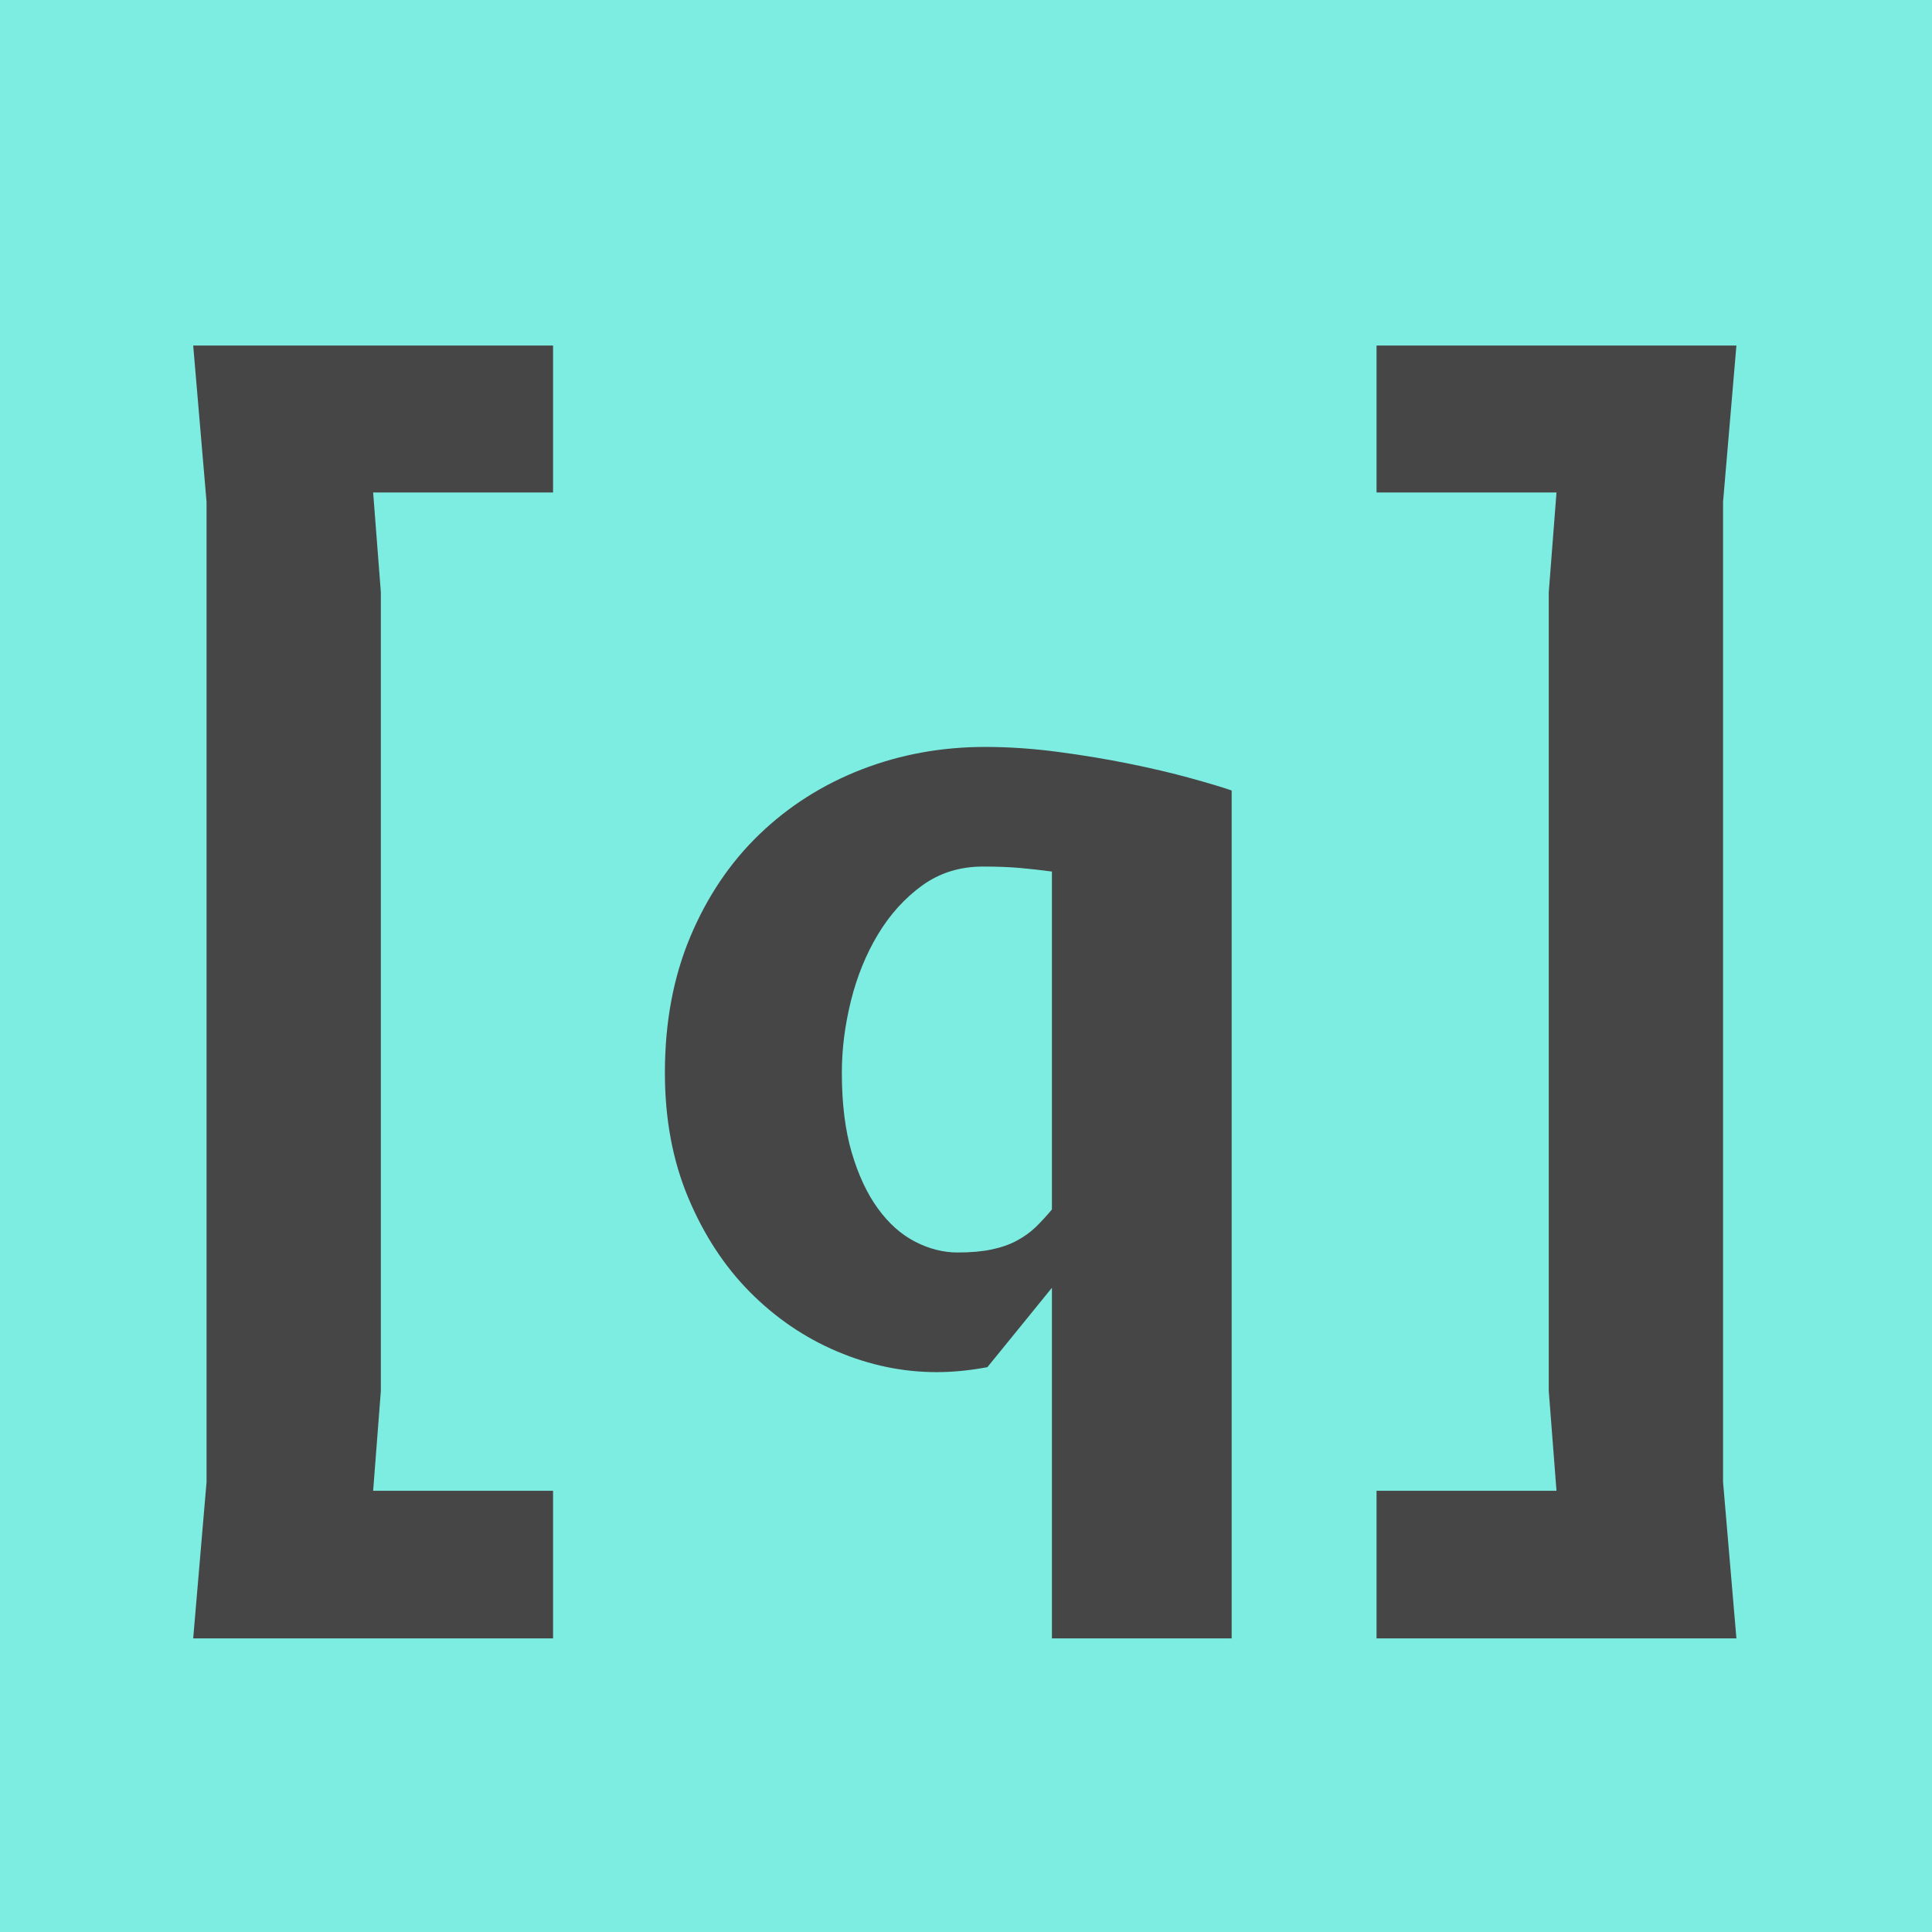
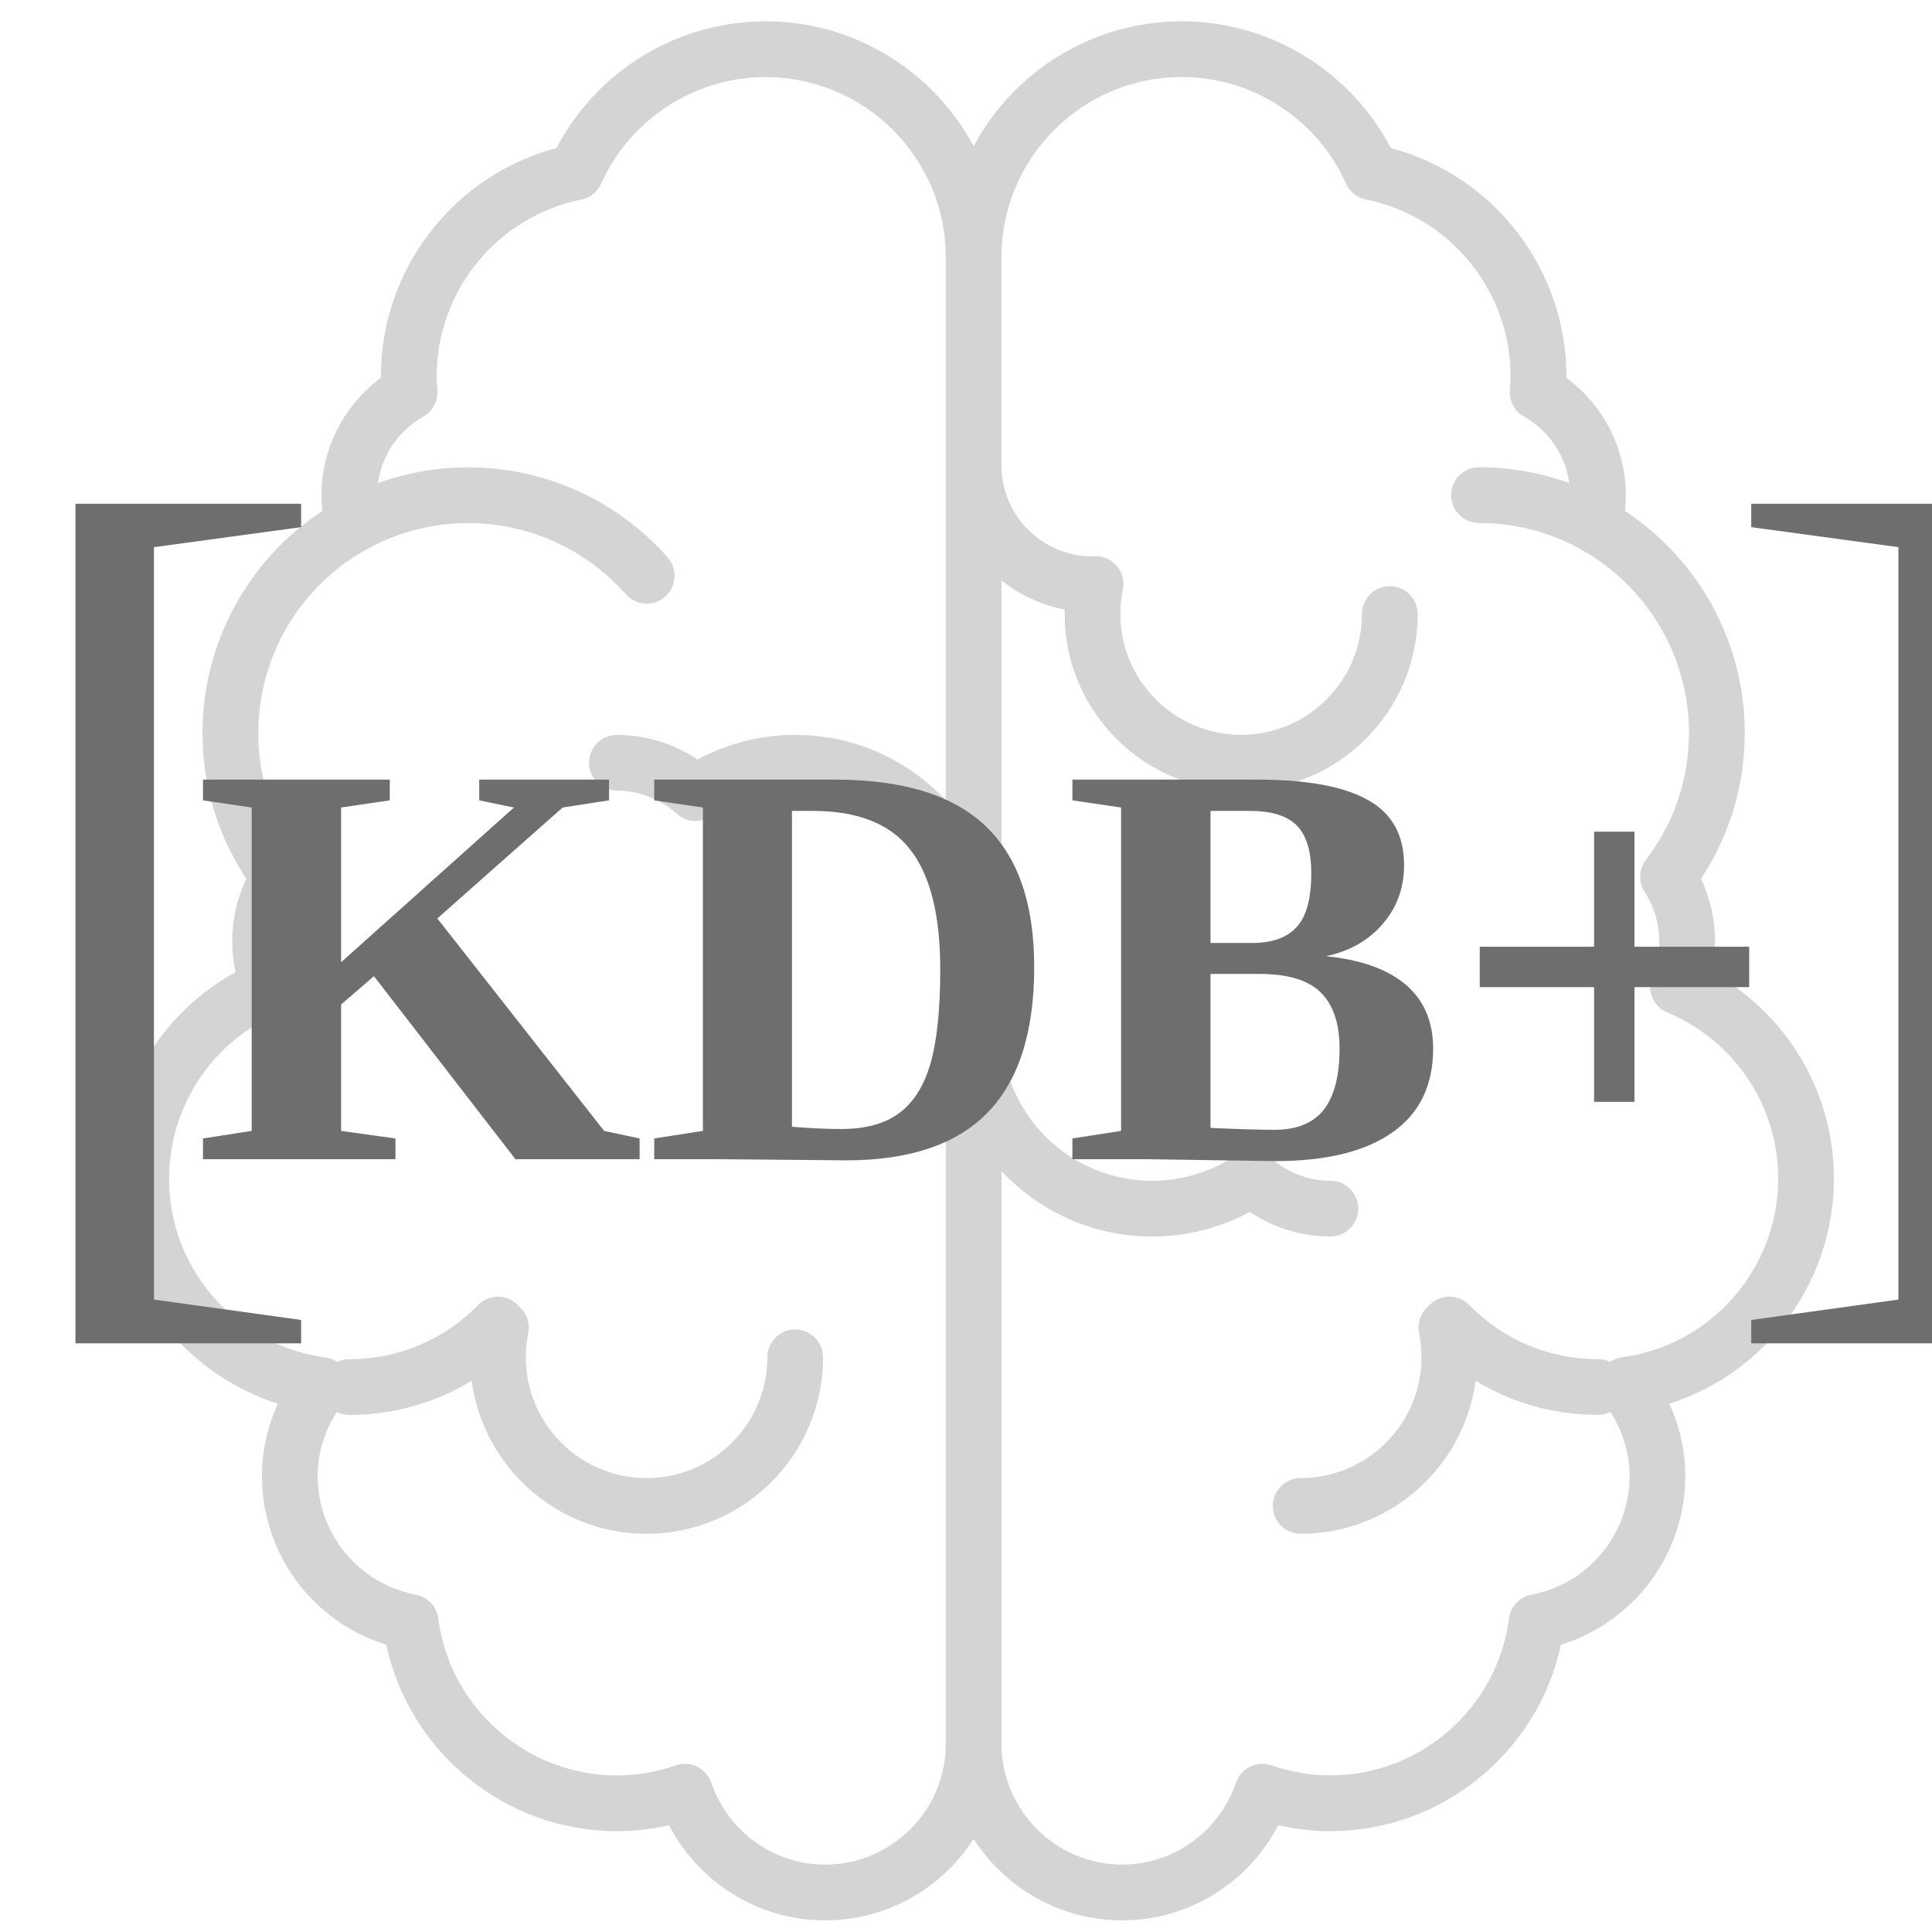
- <svg xmlns="http://www.w3.org/2000/svg" style="isolation:isolate" viewBox="0 0 80 80" width="80" height="80">
-   <defs>
-     <clipPath id="_clipPath_qqAf1HecxY3EC9YJ70pno2LUzf5tBBRD">
-       <rect width="80" height="80" />
-     </clipPath>
-   </defs>
-   <g clip-path="url(#_clipPath_qqAf1HecxY3EC9YJ70pno2LUzf5tBBRD)">
-     <rect width="80" height="80" style="fill:rgb(125,236,225)" />
-     <g>
-       <path d=" M 8.553 61.367 L 8.553 20.784 L 8 14.308 L 22.901 14.308 L 22.901 20.393 L 15.451 20.393 L 15.77 24.524 L 15.77 57.599 L 15.451 61.73 L 22.901 61.73 L 22.901 67.843 L 8 67.843 L 8.553 61.367 L 8.553 61.367 Z " fill="rgb(70,70,70)" />
-       <path d=" M 71.348 61.367 L 71.348 20.784 L 71.901 14.308 L 57 14.308 L 57 20.393 L 64.451 20.393 L 64.131 24.524 L 64.131 57.599 L 64.451 61.73 L 57 61.73 L 57 67.843 L 71.901 67.843 L 71.348 61.367 L 71.348 61.367 Z " fill="rgb(70,70,70)" />
-       <path d=" M 43.558 50.082 L 43.558 36.089 L 43.558 36.089 Q 42.873 35.997 42.221 35.939 L 42.221 35.939 L 42.221 35.939 Q 41.571 35.882 40.703 35.882 L 40.703 35.882 L 40.703 35.882 Q 39.266 35.882 38.181 36.669 L 38.181 36.669 L 38.181 36.669 Q 37.096 37.458 36.355 38.691 L 36.355 38.691 L 36.355 38.691 Q 35.613 39.924 35.235 41.442 L 35.235 41.442 L 35.235 41.442 Q 34.859 42.959 34.859 44.42 L 34.859 44.42 L 34.859 44.42 Q 34.859 46.338 35.27 47.732 L 35.27 47.732 L 35.27 47.732 Q 35.681 49.123 36.355 50.047 L 36.355 50.047 L 36.355 50.047 Q 37.029 50.973 37.896 51.417 L 37.896 51.417 L 37.896 51.417 Q 38.764 51.863 39.653 51.863 L 39.653 51.863 L 39.653 51.863 Q 40.475 51.863 41.068 51.737 L 41.068 51.737 L 41.068 51.737 Q 41.662 51.612 42.108 51.371 L 42.108 51.371 L 42.108 51.371 Q 42.553 51.132 42.884 50.813 L 42.884 50.813 L 42.884 50.813 Q 43.214 50.493 43.558 50.082 L 43.558 50.082 L 43.558 50.082 Z  M 43.558 67.843 L 43.558 53.324 L 40.886 56.611 L 40.886 56.611 Q 39.79 56.817 38.786 56.817 L 38.786 56.817 L 38.786 56.817 Q 36.685 56.817 34.665 55.961 L 34.665 55.961 L 34.665 55.961 Q 32.645 55.104 31.058 53.506 L 31.058 53.506 L 31.058 53.506 Q 29.471 51.908 28.502 49.603 L 28.502 49.603 L 28.502 49.603 Q 27.532 47.297 27.532 44.42 L 27.532 44.42 L 27.532 44.42 Q 27.532 41.294 28.582 38.793 L 28.582 38.793 L 28.582 38.793 Q 29.632 36.293 31.446 34.547 L 31.446 34.547 L 31.446 34.547 Q 33.261 32.801 35.67 31.864 L 35.67 31.864 L 35.67 31.864 Q 38.079 30.929 40.794 30.929 L 40.794 30.929 L 40.794 30.929 Q 42.256 30.929 43.808 31.134 L 43.808 31.134 L 43.808 31.134 Q 45.36 31.34 46.765 31.625 L 46.765 31.625 L 46.765 31.625 Q 48.169 31.91 49.287 32.219 L 49.287 32.219 L 49.287 32.219 Q 50.406 32.527 51 32.732 L 51 32.732 L 51 67.843 L 43.558 67.843 L 43.558 67.843 Z " fill="rgb(70,70,70)" />
-     </g>
+ <svg xmlns="http://www.w3.org/2000/svg" width="80" height="80" viewBox="0 0 80 80" version="1.1">
+   <path fill="#6e6e6e" opacity="0.3" d="m 75.94,48.817 c 0,-3.601 -1.956,-6.858 -5.062,-8.562 0.091,-0.421 0.138,-0.851 0.138,-1.286 0,-0.894 -0.2,-1.773 -0.583,-2.582 1.189,-1.799 1.814,-3.871 1.814,-6.036 0,-3.72 -1.883,-7.17 -4.965,-9.196 0.028,-0.222 0.041,-0.437 0.041,-0.652 0,-1.917 -0.928,-3.72 -2.462,-4.86 1.55e-4,-0.022 3.08e-4,-0.043 3.08e-4,-0.065 0,-4.443 -3.024,-8.325 -7.271,-9.447 -1.677,-3.207 -5.014,-5.249 -8.656,-5.249 -3.725,0 -6.969,2.096 -8.618,5.17 C 38.667,2.978 35.423,0.882 31.698,0.882 c -3.642,0 -6.979,2.042 -8.656,5.249 -4.246,1.121 -7.271,5.004 -7.271,9.447 0,0.022 1.53e-4,0.043 3.08e-4,0.065 -1.535,1.14 -2.462,2.943 -2.462,4.86 0,0.215 0.013,0.43 0.041,0.652 -3.083,2.026 -4.965,5.476 -4.965,9.196 0,2.165 0.625,4.237 1.814,6.036 -0.383,0.809 -0.583,1.688 -0.583,2.582 0,0.435 0.046,0.865 0.138,1.286 -3.106,1.705 -5.062,4.961 -5.062,8.562 0,4.3 2.833,8.042 6.817,9.307 -0.436,0.942 -0.662,1.958 -0.662,3.004 0,3.228 2.122,6.043 5.149,6.976 0.953,4.453 4.924,7.72 9.547,7.72 0.724,0 1.447,-0.083 2.159,-0.246 1.244,2.394 3.719,3.94 6.458,3.94 2.582,0 4.855,-1.347 6.155,-3.375 1.301,2.028 3.573,3.375 6.155,3.375 2.739,0 5.215,-1.545 6.458,-3.94 0.712,0.164 1.435,0.246 2.159,0.246 4.622,0 8.594,-3.267 9.547,-7.72 3.027,-0.933 5.149,-3.748 5.149,-6.976 0,-1.046 -0.226,-2.062 -0.662,-3.004 3.984,-1.264 6.817,-5.006 6.817,-9.307 z m -41.78,28.392 c -2.122,0 -4.014,-1.364 -4.708,-3.393 -0.099,-0.29 -0.31,-0.529 -0.586,-0.664 -0.276,-0.135 -0.594,-0.154 -0.884,-0.053 -0.799,0.277 -1.62,0.417 -2.44,0.417 -3.735,0 -6.913,-2.793 -7.393,-6.497 -0.064,-0.495 -0.439,-0.893 -0.93,-0.986 -2.356,-0.447 -4.065,-2.51 -4.065,-4.906 0,-0.941 0.274,-1.852 0.795,-2.66 0.155,0.077 0.328,0.121 0.513,0.121 1.818,0 3.557,-0.491 5.068,-1.412 0.478,3.572 3.542,6.336 7.243,6.336 4.03,0 7.309,-3.279 7.309,-7.309 0,-0.637 -0.517,-1.154 -1.154,-1.154 -0.637,0 -1.154,0.517 -1.154,1.154 0,2.758 -2.244,5.001 -5.001,5.001 -2.758,0 -5.001,-2.243 -5.001,-5.001 0,-0.337 0.034,-0.674 0.1,-1.001 0.085,-0.419 -0.07,-0.831 -0.369,-1.095 -0.024,-0.029 -0.05,-0.057 -0.077,-0.083 -0.455,-0.446 -1.186,-0.439 -1.632,0.017 -1.416,1.445 -3.309,2.241 -5.331,2.241 -0.178,0 -0.345,0.041 -0.495,0.113 -0.144,-0.096 -0.31,-0.163 -0.488,-0.186 -3.694,-0.487 -6.48,-3.664 -6.48,-7.39 0,-3.022 1.803,-5.726 4.594,-6.89 0.283,-0.118 0.507,-0.343 0.623,-0.626 0.116,-0.283 0.116,-0.601 -0.002,-0.883 -0.193,-0.463 -0.291,-0.95 -0.291,-1.449 0,-0.715 0.209,-1.418 0.606,-2.033 0.263,-0.409 0.242,-0.938 -0.052,-1.325 -1.167,-1.531 -1.784,-3.35 -1.784,-5.259 0,-3.164 1.724,-6.082 4.5,-7.614 0.007,-0.004 0.013,-0.009 0.02,-0.013 1.273,-0.698 2.712,-1.067 4.175,-1.067 2.494,0 4.872,1.074 6.523,2.946 0.228,0.259 0.546,0.391 0.866,0.391 0.271,0 0.544,-0.095 0.763,-0.289 0.478,-0.422 0.524,-1.151 0.102,-1.629 -2.089,-2.369 -5.098,-3.728 -8.254,-3.728 -1.28,0 -2.545,0.224 -3.737,0.654 0.153,-1.15 0.832,-2.158 1.881,-2.757 0.387,-0.221 0.612,-0.646 0.578,-1.09 -0.016,-0.203 -0.03,-0.395 -0.03,-0.577 0,-3.543 2.518,-6.62 5.987,-7.316 0.365,-0.073 0.673,-0.319 0.826,-0.659 1.204,-2.681 3.875,-4.413 6.806,-4.413 4.115,0 7.463,3.348 7.463,7.463 v 22.484 c -1.56,-1.666 -3.776,-2.71 -6.232,-2.71 -1.425,0 -2.809,0.35 -4.048,1.019 -0.993,-0.662 -2.152,-1.019 -3.338,-1.019 -0.637,0 -1.154,0.517 -1.154,1.154 0,0.637 0.517,1.154 1.154,1.154 0.907,0 1.792,0.343 2.493,0.967 0.394,0.351 0.976,0.39 1.413,0.095 1.03,-0.695 2.233,-1.062 3.481,-1.062 3.437,0 6.232,2.796 6.232,6.232 v 33.239 c 0,2.758 -2.244,5.001 -5.001,5.001 z M 67.152,56.207 c -0.178,0.024 -0.344,0.09 -0.488,0.186 -0.15,-0.072 -0.318,-0.113 -0.495,-0.113 -2.022,0 -3.916,-0.796 -5.331,-2.241 -0.446,-0.455 -1.177,-0.463 -1.632,-0.017 -0.027,0.027 -0.053,0.054 -0.077,0.083 -0.3,0.264 -0.455,0.676 -0.369,1.096 0.066,0.327 0.1,0.664 0.1,1.001 0,2.758 -2.244,5.001 -5.001,5.001 -0.637,0 -1.154,0.517 -1.154,1.154 0,0.637 0.517,1.154 1.154,1.154 3.7,0 6.765,-2.764 7.243,-6.336 1.511,0.92 3.25,1.412 5.068,1.412 0.185,0 0.358,-0.044 0.513,-0.121 0.521,0.809 0.795,1.719 0.795,2.661 0,2.396 -1.71,4.459 -4.065,4.905 -0.49,0.093 -0.865,0.491 -0.93,0.986 -0.48,3.704 -3.658,6.497 -7.393,6.497 -0.82,0 -1.641,-0.14 -2.44,-0.417 -0.29,-0.1 -0.608,-0.081 -0.884,0.053 -0.276,0.134 -0.487,0.373 -0.586,0.664 -0.694,2.03 -2.586,3.393 -4.708,3.393 -2.758,0 -5.001,-2.243 -5.001,-5.001 V 48.492 c 1.56,1.666 3.776,2.71 6.232,2.71 1.425,0 2.809,-0.35 4.048,-1.019 0.993,0.662 2.152,1.019 3.338,1.019 0.637,0 1.154,-0.517 1.154,-1.154 0,-0.637 -0.517,-1.154 -1.154,-1.154 -0.907,0 -1.792,-0.343 -2.493,-0.967 -0.394,-0.351 -0.976,-0.39 -1.413,-0.095 -1.03,0.695 -2.233,1.062 -3.481,1.062 -3.437,0 -6.232,-2.796 -6.232,-6.232 V 24.035 c 0.75,0.595 1.643,1.017 2.618,1.205 -0.002,0.062 -0.003,0.124 -0.003,0.186 0,4.03 3.279,7.309 7.309,7.309 4.03,0 7.309,-3.279 7.309,-7.309 0,-0.637 -0.517,-1.154 -1.154,-1.154 -0.637,0 -1.154,0.517 -1.154,1.154 0,2.758 -2.244,5.001 -5.001,5.001 -2.758,0 -5.001,-2.243 -5.001,-5.001 0,-0.34 0.034,-0.68 0.102,-1.012 0.071,-0.345 -0.02,-0.703 -0.246,-0.973 -0.226,-0.27 -0.564,-0.422 -0.915,-0.413 -0.06,0.002 -0.111,0.007 -0.152,0.012 -2.053,-0.03 -3.714,-1.71 -3.714,-3.77 v -8.618 c 0,-4.115 3.348,-7.463 7.463,-7.463 2.931,0 5.602,1.732 6.806,4.413 0.153,0.34 0.46,0.586 0.826,0.659 3.469,0.696 5.987,3.773 5.987,7.316 0,0.182 -0.015,0.373 -0.03,0.577 -0.034,0.444 0.191,0.869 0.578,1.09 1.049,0.6 1.728,1.607 1.881,2.757 -1.192,-0.43 -2.458,-0.654 -3.737,-0.654 -0.637,0 -1.154,0.517 -1.154,1.154 0,0.637 0.517,1.154 1.154,1.154 1.463,0 2.902,0.369 4.175,1.067 0.007,0.004 0.013,0.009 0.02,0.013 2.776,1.533 4.5,4.45 4.5,7.614 0,1.91 -0.617,3.728 -1.784,5.259 -0.295,0.387 -0.316,0.916 -0.052,1.325 0.396,0.615 0.606,1.318 0.606,2.033 0,0.499 -0.098,0.987 -0.291,1.449 -0.118,0.283 -0.119,0.6 -0.002,0.883 0.116,0.283 0.341,0.508 0.623,0.626 2.791,1.164 4.594,3.868 4.594,6.89 0,3.726 -2.786,6.903 -6.48,7.39 z" />
+   <g fill="#6e6e6e">
+     <text x="8" y="48" font-size="24px" font-weight="bold" id="text2">KDB+
+         </text>
+     <text x="0" y="50" font-size="42px" id="text4">[
+         </text>
+     <text x="71" y="50" font-size="42px" id="text6">]
+         </text>
  </g>
</svg>
